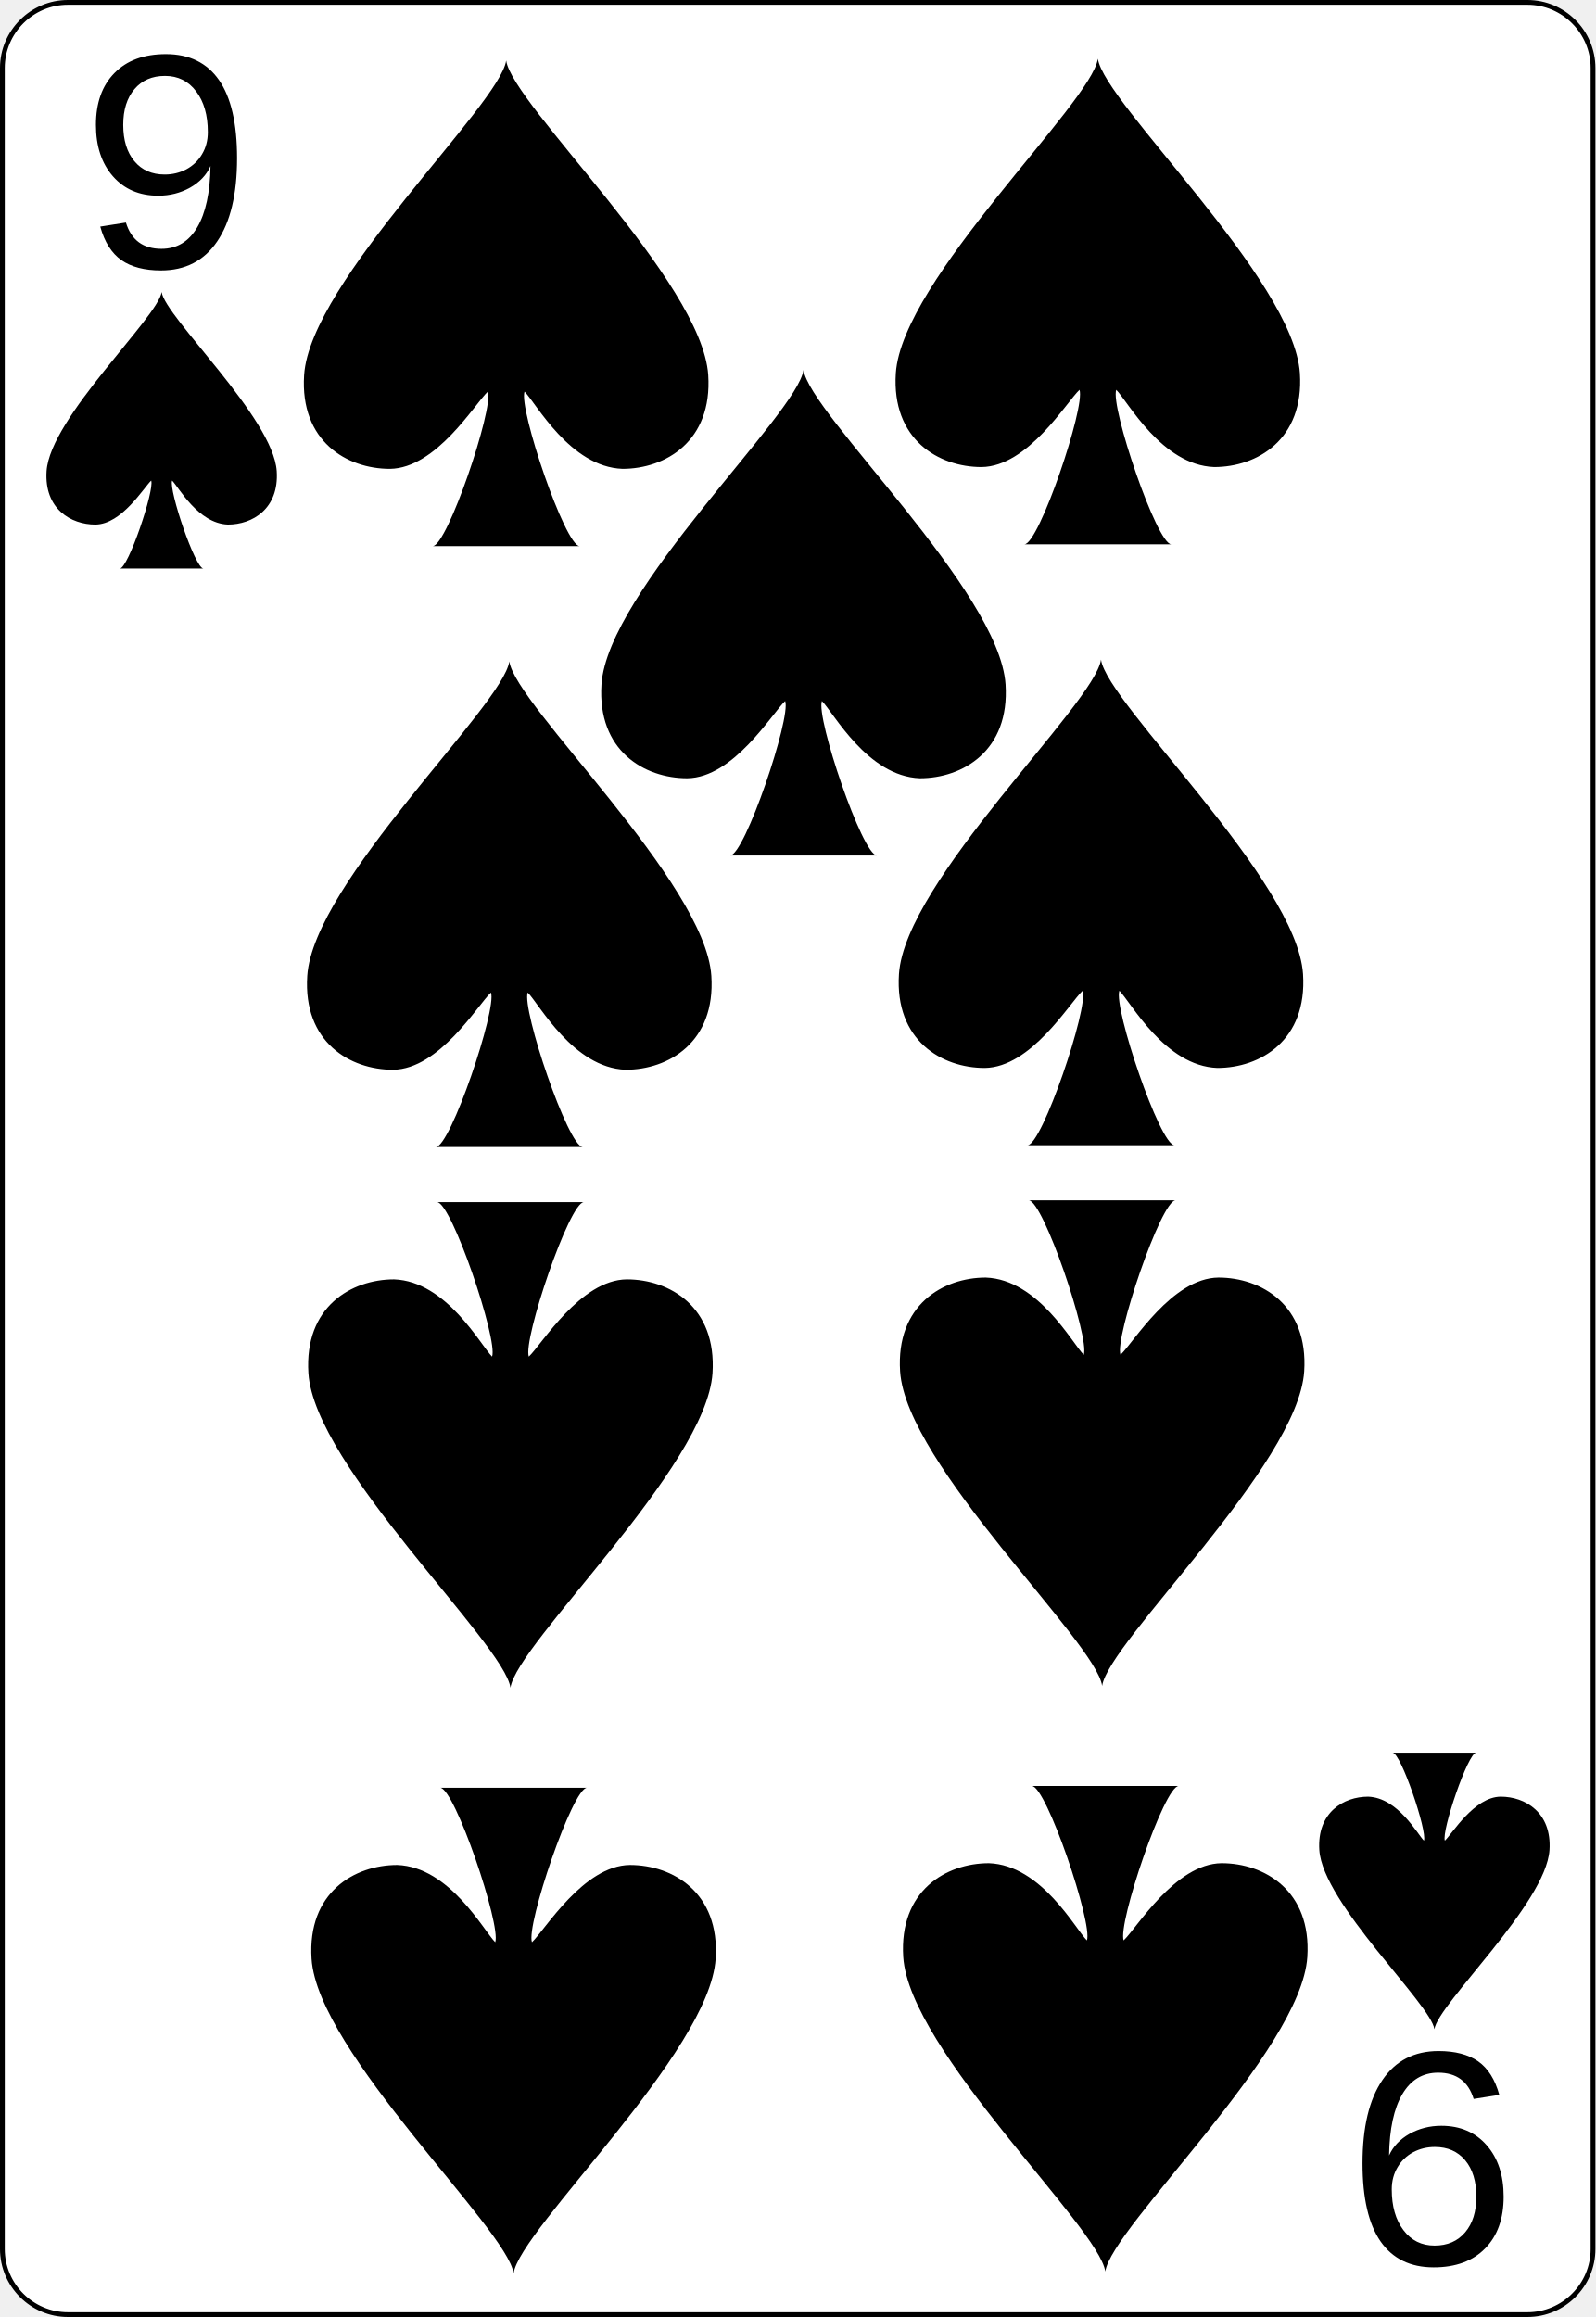
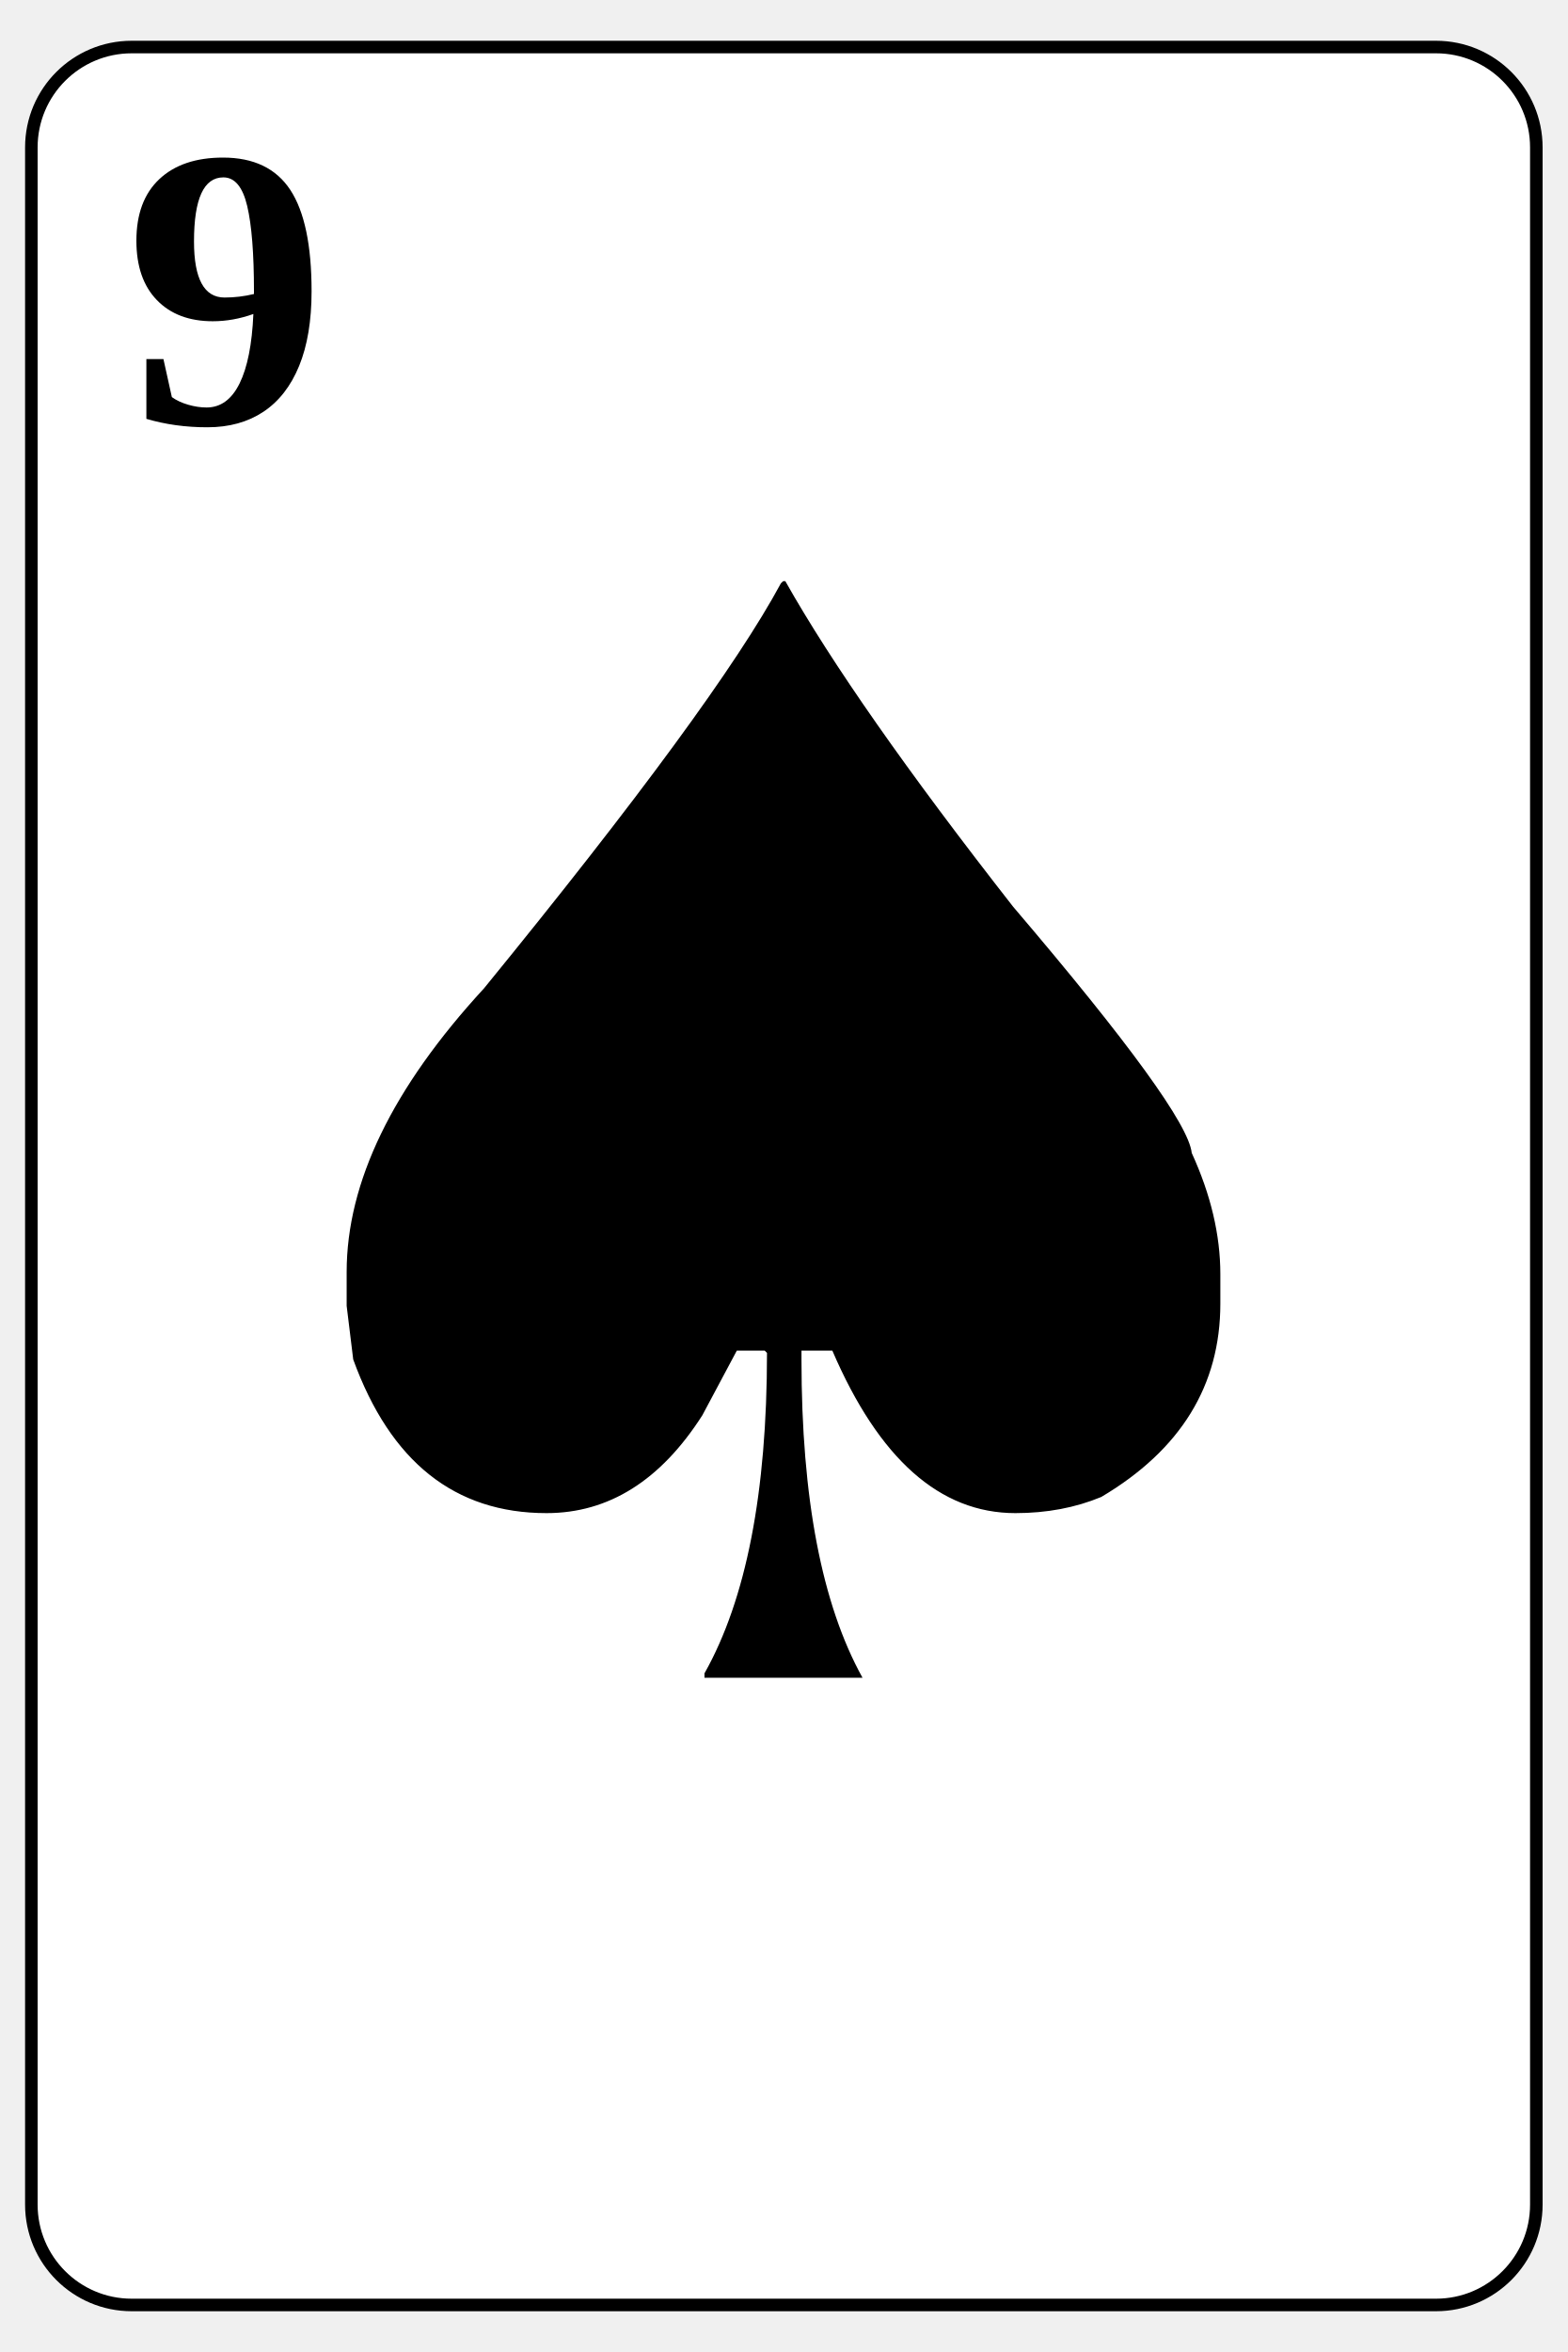
- <svg xmlns="http://www.w3.org/2000/svg" width="167.087pt" height="242.667pt" viewBox="0 0 167.087 242.667" xml:space="preserve" id="svg2" version="1.1">
-   <defs id="defs41" />
-   <g id="Layer_x0020_1" style="fill-rule:nonzero;clip-rule:nonzero;stroke:#000000;stroke-miterlimit:4;">
-     <path style="fill:#FFFFFF;stroke-width:0.5;" d="M166.837,235.548c0,3.777-3.087,6.869-6.871,6.869H7.111c-3.775,0-6.861-3.092-6.861-6.869V7.12C0.25,3.343,3.336,0.25,7.111,0.25h152.855    c3.784,0,6.871,3.093,6.871,6.87v228.428z" id="path5" />
-     <g style="stroke:none;" id="g7">
-       <g id="g9">
- 				
- 			</g>
-     </g>
-     <g id="g15">
- 			
- 		</g>
-     <g id="g19">
- 			
- 		</g>
-     <g style="stroke:none;" id="g23">
-       <g id="g25">
- 				
- 			</g>
-     </g>
-     <g style="stroke:none;" id="g31">
-       <g id="g33">
- 				
- 			</g>
-     </g>
-   </g>
-   <text xml:space="preserve" style="font-size:32px;font-style:normal;font-weight:normal;line-height:125%;letter-spacing:0px;word-spacing:0px;fill:#000000;fill-opacity:1;stroke:none;font-family:Bitstream Vera Sans" x="8.547" y="28.013" id="text3788">
-     <tspan id="tspan3790" x="8.547" y="28.013" style="font-style:normal;font-variant:normal;font-weight:normal;font-stretch:normal;font-family:Arial;-inkscape-font-specification:Arial">9</tspan>
+ <svg xmlns="http://www.w3.org/2000/svg" width="240" height="360" viewBox="0 0 250 370">
+   <rect x="5" y="5" width="240" height="360" rx="16" ry="16" fill="#fff" stroke="#000" stroke-width="2" />
+   <text x="20" y="65" font-size="64" font-family="Times New Roman, serif" fill="#000" font-weight="bold" text-anchor="start" dominant-baseline="top">9</text>
+   <text x="125.0" y="265.0" font-size="240.0" text-anchor="middle" font-family="Georgia, serif" fill="#000">
+     ♠
  </text>
-   <g transform="matrix(1.508595,0,0,1.379325,16.92904,45.0659)" id="layer1-7">
-     <path id="sl" d="M 7.989,3.103 C 7.747,-0.954 0.242,-8.59 0,-10.5 c -0.242,1.909 -7.747,9.545 -7.989,13.603 -0.169,2.868 1.695,4.057 3.39,4.057 1.835,-0.022 3.351,-2.801 3.873,-3.341 0.242,0.716 -1.603,6.682 -2.179,6.682 l 5.811,0 C 2.33,10.501 0.485,4.535 0.727,3.819 1.184,4.315 2.524,7.077 4.601,7.16 6.295,7.159 8.158,5.971 7.989,3.103 z" style="fill:#000000" />
-   </g>
-   <g transform="matrix(2.648679,0,0,2.421718,53.01089,31.766)" id="layer1-7-88">
-     <path id="sl-4" d="M 7.989,3.103 C 7.747,-0.954 0.242,-8.59 0,-10.5 c -0.242,1.909 -7.747,9.545 -7.989,13.603 -0.169,2.868 1.695,4.057 3.39,4.057 1.835,-0.022 3.351,-2.801 3.873,-3.341 0.242,0.716 -1.603,6.682 -2.179,6.682 l 5.811,0 C 2.33,10.501 0.485,4.535 0.727,3.819 1.184,4.315 2.524,7.077 4.601,7.16 6.295,7.159 8.158,5.971 7.989,3.103 z" style="fill:#000000" />
-   </g>
-   <text xml:space="preserve" style="font-size:32px;font-style:normal;font-weight:normal;line-height:125%;letter-spacing:0px;word-spacing:0px;fill:#000000;fill-opacity:1;stroke:none;font-family:Bitstream Vera Sans" x="-158.978" y="-215.124" id="text3788-7" transform="scale(-1,-1)">
-     <tspan id="tspan3790-6" x="-158.978" y="-215.124" style="font-style:normal;font-variant:normal;font-weight:normal;font-stretch:normal;font-family:Arial;-inkscape-font-specification:Arial">9</tspan>
-   </text>
-   <g transform="matrix(-1.508595,0,0,-1.379325,150.2251,198.0441)" id="layer1-7-3">
-     <path id="sl-1" d="M 7.989,3.103 C 7.747,-0.954 0.242,-8.59 0,-10.5 c -0.242,1.909 -7.747,9.545 -7.989,13.603 -0.169,2.868 1.695,4.057 3.39,4.057 1.835,-0.022 3.351,-2.801 3.873,-3.341 0.242,0.716 -1.603,6.682 -2.179,6.682 l 5.811,0 C 2.33,10.501 0.485,4.535 0.727,3.819 1.184,4.315 2.524,7.077 4.601,7.16 6.295,7.159 8.158,5.971 7.989,3.103 z" style="fill:#000000" />
-   </g>
-   <g transform="matrix(2.648679,0,0,2.421718,53.33971,94.6985)" id="layer1-7-88-8">
-     <path id="sl-4-8" d="M 7.989,3.103 C 7.747,-0.954 0.242,-8.59 0,-10.5 c -0.242,1.909 -7.747,9.545 -7.989,13.603 -0.169,2.868 1.695,4.057 3.39,4.057 1.835,-0.022 3.351,-2.801 3.873,-3.341 0.242,0.716 -1.603,6.682 -2.179,6.682 l 5.811,0 C 2.33,10.501 0.485,4.535 0.727,3.819 1.184,4.315 2.524,7.077 4.601,7.16 6.295,7.159 8.158,5.971 7.989,3.103 z" style="fill:#000000" />
-   </g>
-   <g transform="matrix(-2.648679,0,0,-2.421718,53.78926,212.6639)" id="layer1-7-88-4">
-     <path id="sl-4-3" d="M 7.989,3.103 C 7.747,-0.954 0.242,-8.59 0,-10.5 c -0.242,1.909 -7.747,9.545 -7.989,13.603 -0.169,2.868 1.695,4.057 3.39,4.057 1.835,-0.022 3.351,-2.801 3.873,-3.341 0.242,0.716 -1.603,6.682 -2.179,6.682 l 5.811,0 C 2.33,10.501 0.485,4.535 0.727,3.819 1.184,4.315 2.524,7.077 4.601,7.16 6.295,7.159 8.158,5.971 7.989,3.103 z" style="fill:#000000" />
-   </g>
-   <g transform="matrix(-2.648679,0,0,-2.421718,53.46044,151.3314)" id="layer1-7-88-8-1">
-     <path id="sl-4-8-4" d="M 7.989,3.103 C 7.747,-0.954 0.242,-8.59 0,-10.5 c -0.242,1.909 -7.747,9.545 -7.989,13.603 -0.169,2.868 1.695,4.057 3.39,4.057 1.835,-0.022 3.351,-2.801 3.873,-3.341 0.242,0.716 -1.603,6.682 -2.179,6.682 l 5.811,0 C 2.33,10.501 0.485,4.535 0.727,3.819 1.184,4.315 2.524,7.077 4.601,7.16 6.295,7.159 8.158,5.971 7.989,3.103 z" style="fill:#000000" />
-   </g>
-   <g transform="matrix(2.648679,0,0,2.421718,114.9782,31.57803)" id="layer1-7-88-9">
-     <path id="sl-4-2" d="M 7.989,3.103 C 7.747,-0.954 0.242,-8.59 0,-10.5 c -0.242,1.909 -7.747,9.545 -7.989,13.603 -0.169,2.868 1.695,4.057 3.39,4.057 1.835,-0.022 3.351,-2.801 3.873,-3.341 0.242,0.716 -1.603,6.682 -2.179,6.682 l 5.811,0 C 2.33,10.501 0.485,4.535 0.727,3.819 1.184,4.315 2.524,7.077 4.601,7.16 6.295,7.159 8.158,5.971 7.989,3.103 z" style="fill:#000000" />
-   </g>
-   <g transform="matrix(2.648679,0,0,2.421718,115.307,94.51054)" id="layer1-7-88-8-0">
-     <path id="sl-4-8-6" d="M 7.989,3.103 C 7.747,-0.954 0.242,-8.59 0,-10.5 c -0.242,1.909 -7.747,9.545 -7.989,13.603 -0.169,2.868 1.695,4.057 3.39,4.057 1.835,-0.022 3.351,-2.801 3.873,-3.341 0.242,0.716 -1.603,6.682 -2.179,6.682 l 5.811,0 C 2.33,10.501 0.485,4.535 0.727,3.819 1.184,4.315 2.524,7.077 4.601,7.16 6.295,7.159 8.158,5.971 7.989,3.103 z" style="fill:#000000" />
-   </g>
-   <g transform="matrix(-2.648679,0,0,-2.421718,115.7566,212.476)" id="layer1-7-88-4-8">
-     <path id="sl-4-3-9" d="M 7.989,3.103 C 7.747,-0.954 0.242,-8.59 0,-10.5 c -0.242,1.909 -7.747,9.545 -7.989,13.603 -0.169,2.868 1.695,4.057 3.39,4.057 1.835,-0.022 3.351,-2.801 3.873,-3.341 0.242,0.716 -1.603,6.682 -2.179,6.682 l 5.811,0 C 2.33,10.501 0.485,4.535 0.727,3.819 1.184,4.315 2.524,7.077 4.601,7.16 6.295,7.159 8.158,5.971 7.989,3.103 z" style="fill:#000000" />
-   </g>
-   <g transform="matrix(-2.648679,0,0,-2.421718,115.4278,151.1435)" id="layer1-7-88-8-1-2">
-     <path id="sl-4-8-4-6" d="M 7.989,3.103 C 7.747,-0.954 0.242,-8.59 0,-10.5 c -0.242,1.909 -7.747,9.545 -7.989,13.603 -0.169,2.868 1.695,4.057 3.39,4.057 1.835,-0.022 3.351,-2.801 3.873,-3.341 0.242,0.716 -1.603,6.682 -2.179,6.682 l 5.811,0 C 2.33,10.501 0.485,4.535 0.727,3.819 1.184,4.315 2.524,7.077 4.601,7.16 6.295,7.159 8.158,5.971 7.989,3.103 z" style="fill:#000000" />
-   </g>
-   <g transform="matrix(2.648679,0,0,2.421718,84.15214,64.1712)" id="layer1-7-88-6">
-     <path id="sl-4-4" d="M 7.989,3.103 C 7.747,-0.954 0.242,-8.59 0,-10.5 c -0.242,1.909 -7.747,9.545 -7.989,13.603 -0.169,2.868 1.695,4.057 3.39,4.057 1.835,-0.022 3.351,-2.801 3.873,-3.341 0.242,0.716 -1.603,6.682 -2.179,6.682 l 5.811,0 C 2.33,10.501 0.485,4.535 0.727,3.819 1.184,4.315 2.524,7.077 4.601,7.16 6.295,7.159 8.158,5.971 7.989,3.103 z" style="fill:#000000" />
-   </g>
</svg>
